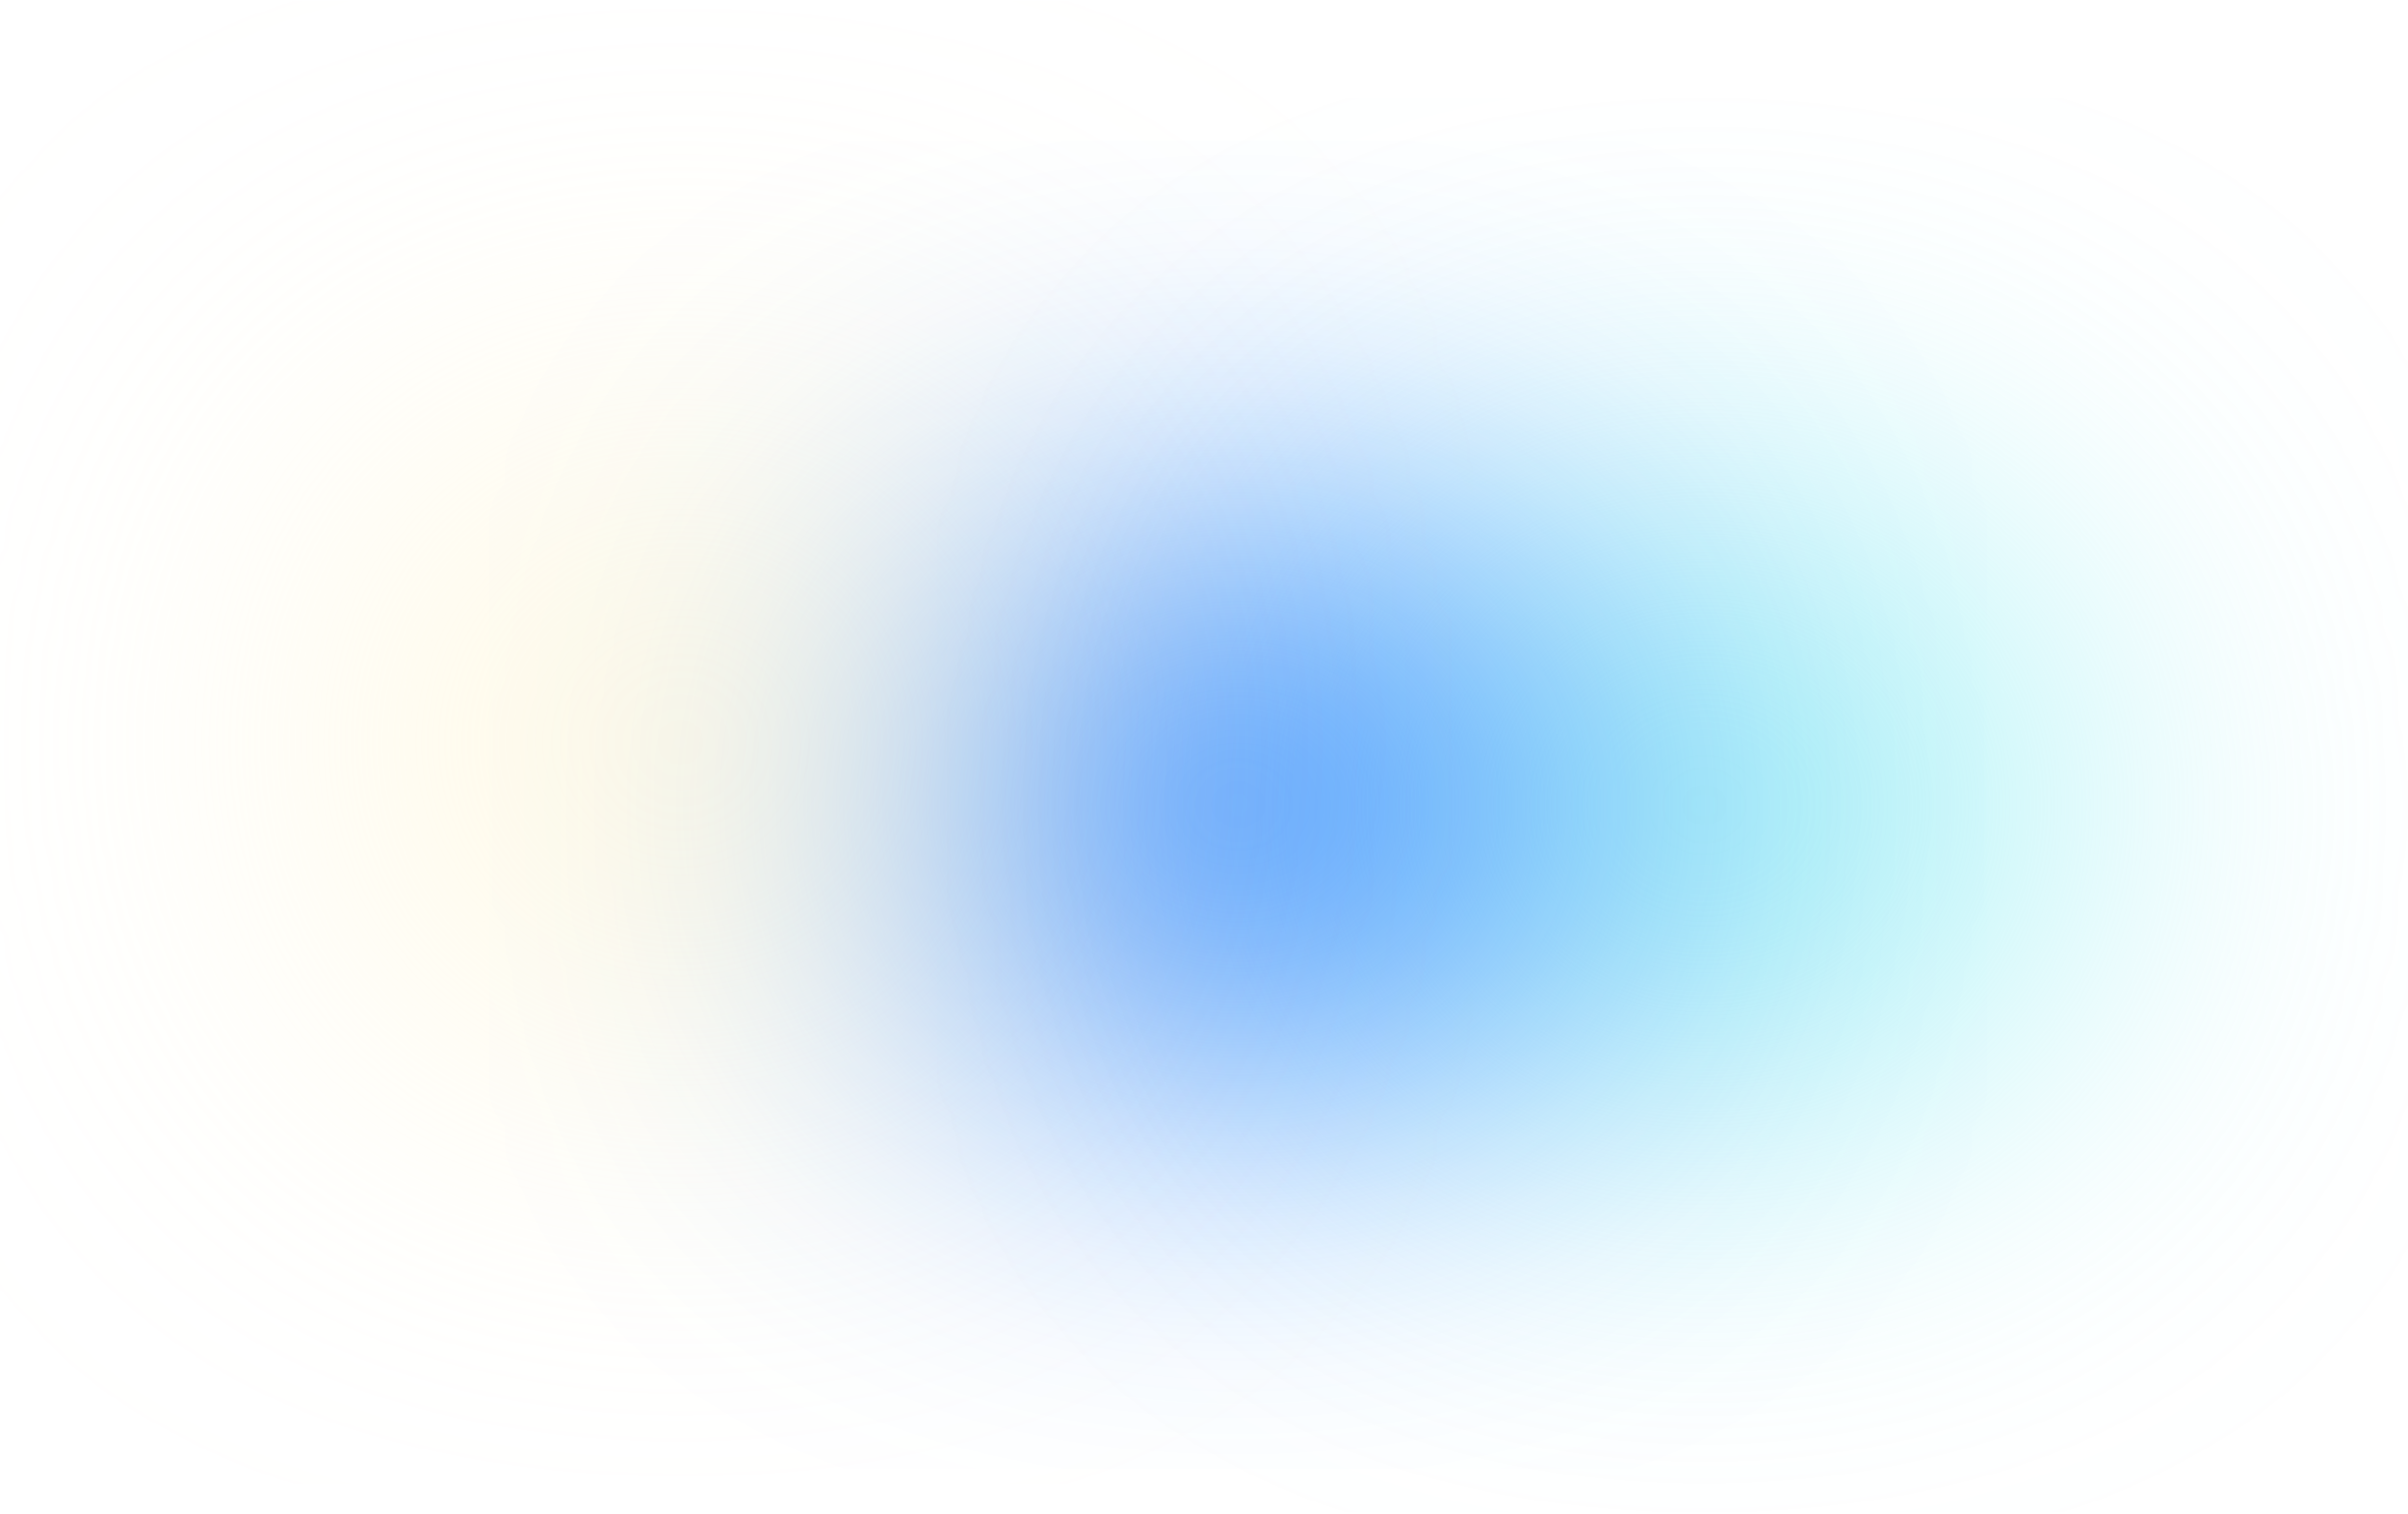
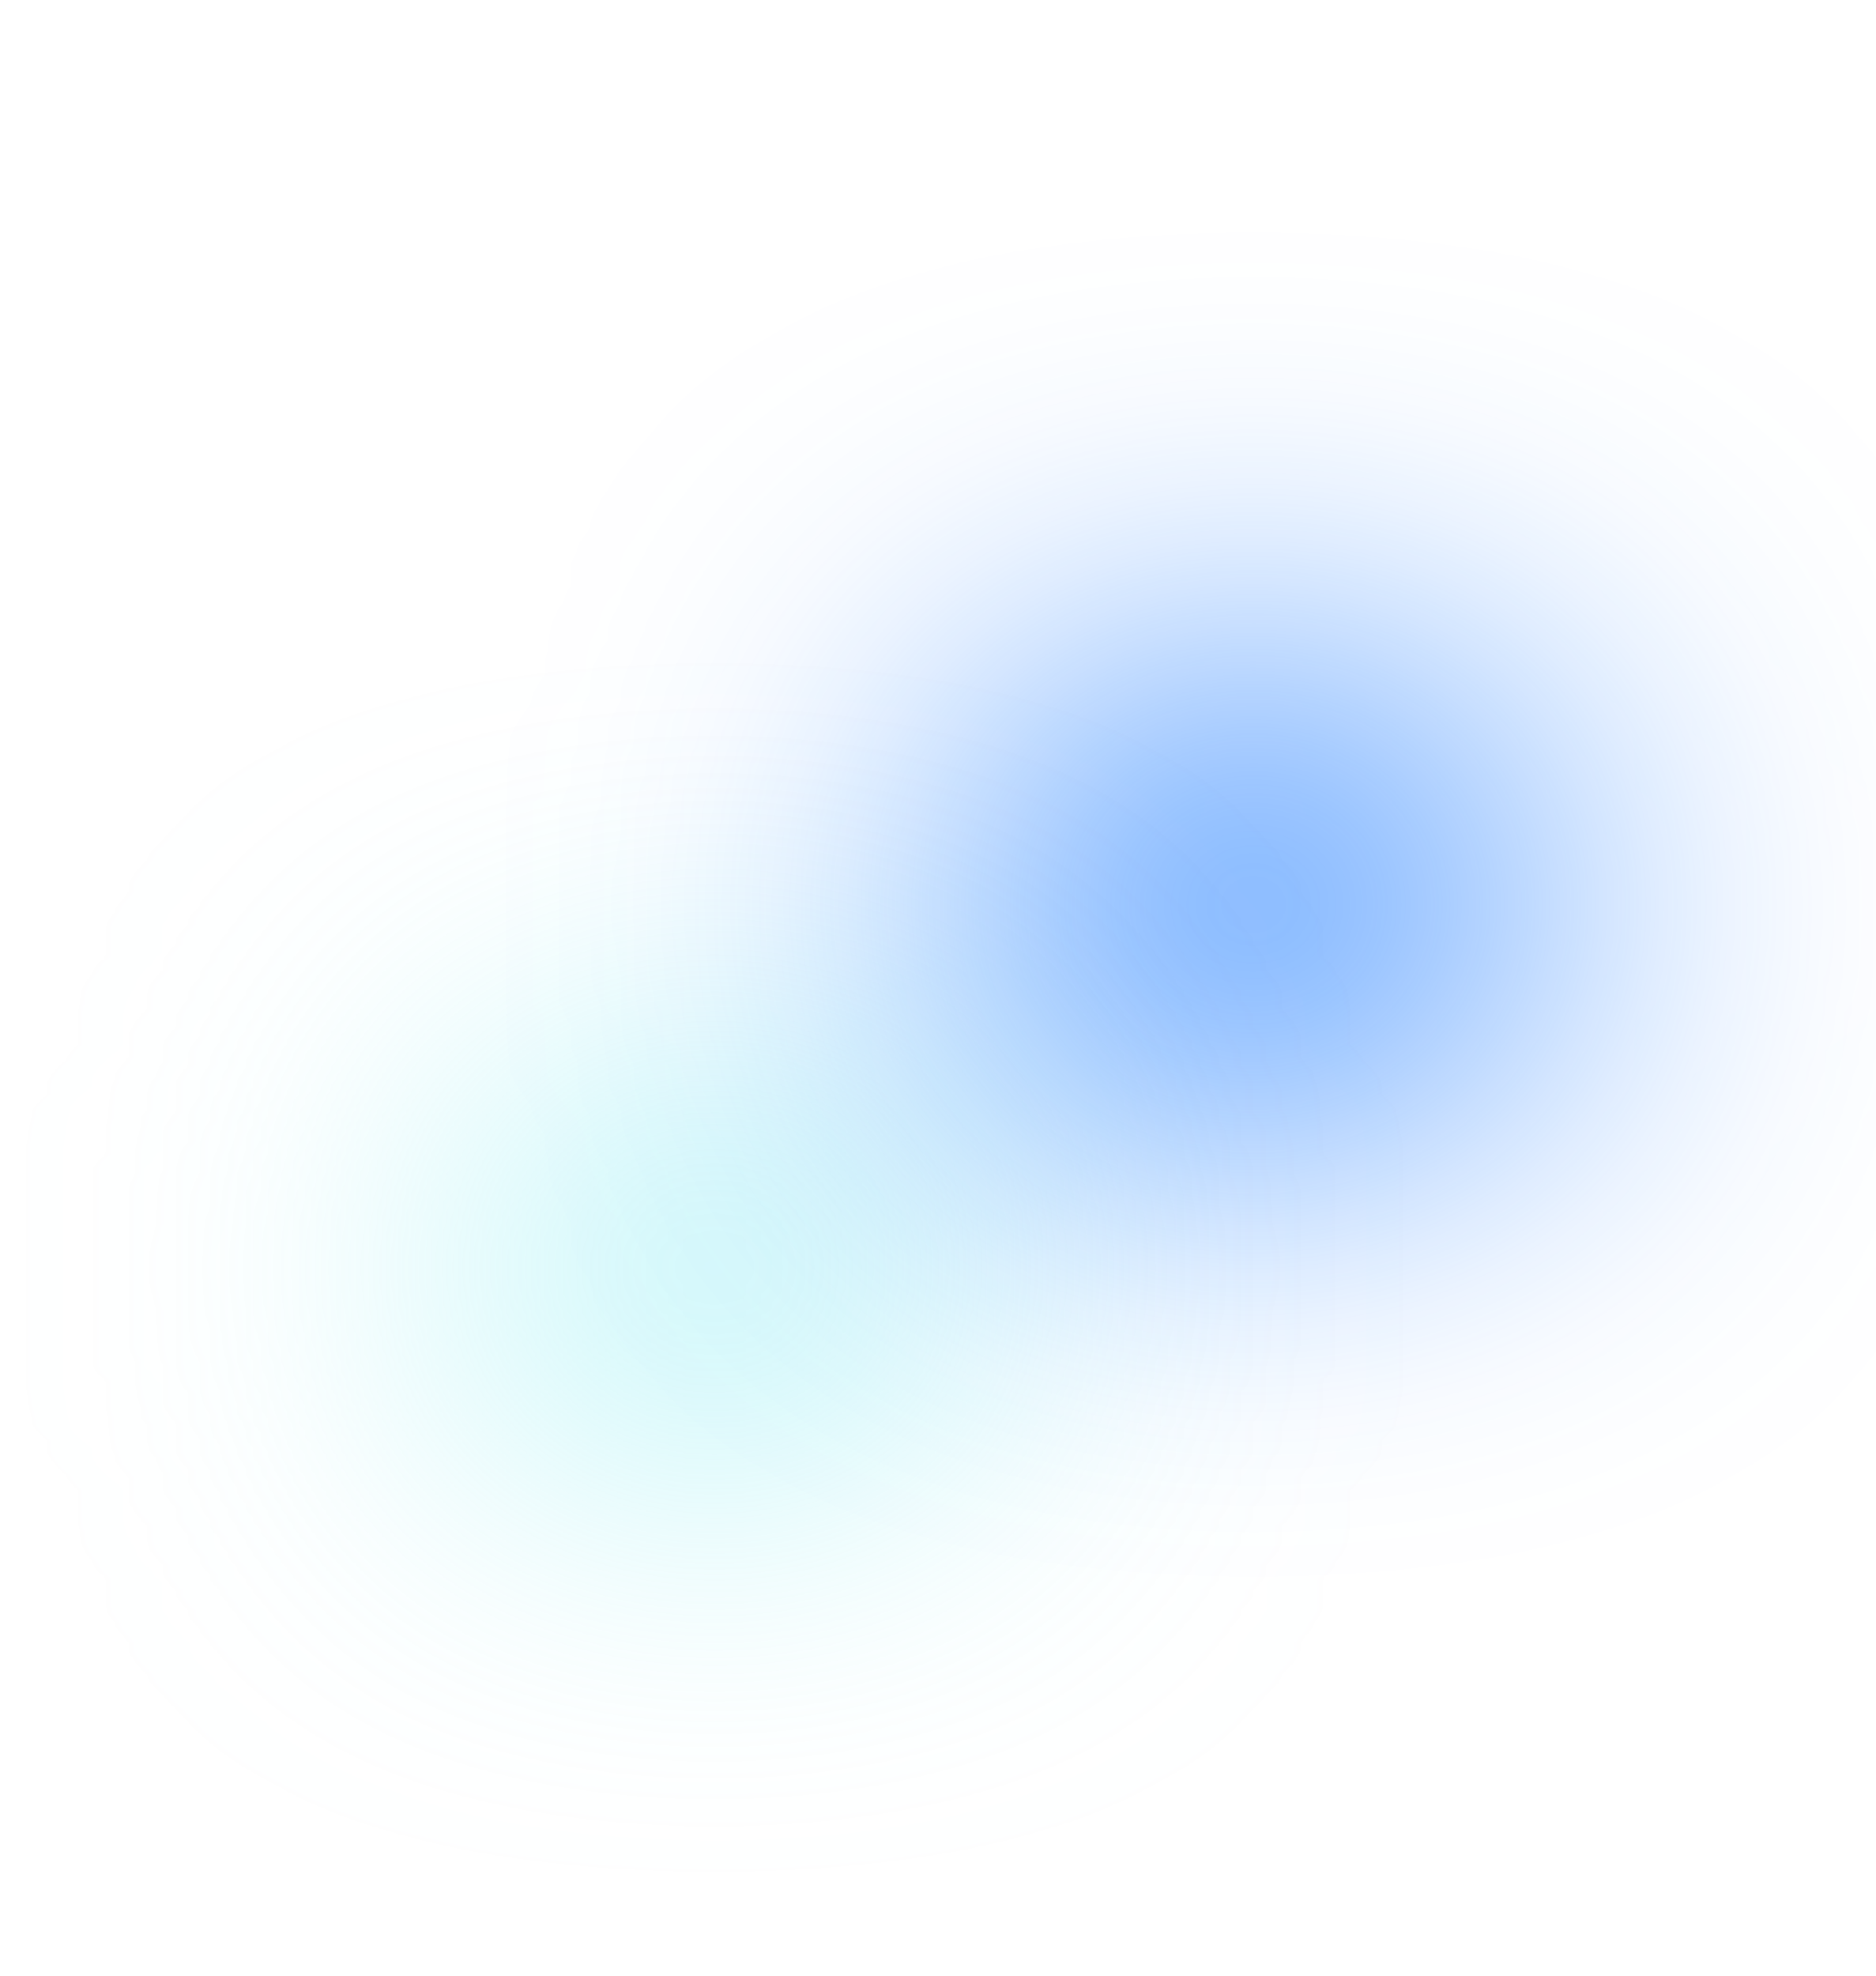
- <svg xmlns="http://www.w3.org/2000/svg" width="1440" height="905" viewBox="0 0 1440 905" fill="none">
-   <g filter="url(#filter0_f_0_271)">
-     <ellipse cx="1019.22" cy="481.624" rx="201.938" ry="165.779" fill="#75EAF1" fill-opacity="0.8" />
+ <svg xmlns="http://www.w3.org/2000/svg" width="1440" height="1517" viewBox="0 0 1440 1517" fill="none">
+   <g filter="url(#filter0_f_0_105)">
+     <ellipse cx="548.601" cy="973.035" rx="175.593" ry="98.631" fill="#75EAF1" />
  </g>
-   <g filter="url(#filter1_f_0_271)">
-     <ellipse cx="740.496" cy="481.28" rx="192.265" ry="141.256" fill="#1476FF" />
-   </g>
-   <g filter="url(#filter2_f_0_271)">
-     <ellipse cx="406.968" cy="444.025" rx="163.968" ry="133.997" fill="#FFF2C2" fill-opacity="0.9" />
+   <g filter="url(#filter1_f_0_105)">
+     <ellipse cx="962.55" cy="694.47" rx="217.939" ry="149.806" fill="#1476FF" />
  </g>
  <defs>
-     <filter id="filter0_f_0_271" x="560.518" y="59.081" width="917.406" height="845.086" filterUnits="userSpaceOnUse" color-interpolation-filters="sRGB">
+     <filter id="filter0_f_0_105" x="-72.188" y="429.208" width="1241.58" height="1087.65" filterUnits="userSpaceOnUse" color-interpolation-filters="sRGB">
      <feFlood flood-opacity="0" result="BackgroundImageFix" />
      <feBlend mode="normal" in="SourceGraphic" in2="BackgroundImageFix" result="shape" />
-       <feGaussianBlur stdDeviation="128.382" result="effect1_foregroundBlur_0_271" />
+       <feGaussianBlur stdDeviation="222.598" result="effect1_foregroundBlur_0_105" />
    </filter>
-     <filter id="filter1_f_0_271" x="292.845" y="84.638" width="895.302" height="793.284" filterUnits="userSpaceOnUse" color-interpolation-filters="sRGB">
+     <filter id="filter1_f_0_105" x="200.641" y="0.694" width="1523.82" height="1387.55" filterUnits="userSpaceOnUse" color-interpolation-filters="sRGB">
      <feFlood flood-opacity="0" result="BackgroundImageFix" />
      <feBlend mode="normal" in="SourceGraphic" in2="BackgroundImageFix" result="shape" />
-       <feGaussianBlur stdDeviation="127.693" result="effect1_foregroundBlur_0_271" />
-     </filter>
-     <filter id="filter2_f_0_271" x="-66.286" y="0.743" width="946.508" height="886.565" filterUnits="userSpaceOnUse" color-interpolation-filters="sRGB">
-       <feFlood flood-opacity="0" result="BackgroundImageFix" />
-       <feBlend mode="normal" in="SourceGraphic" in2="BackgroundImageFix" result="shape" />
-       <feGaussianBlur stdDeviation="154.643" result="effect1_foregroundBlur_0_271" />
+       <feGaussianBlur stdDeviation="271.985" result="effect1_foregroundBlur_0_105" />
    </filter>
  </defs>
</svg>
